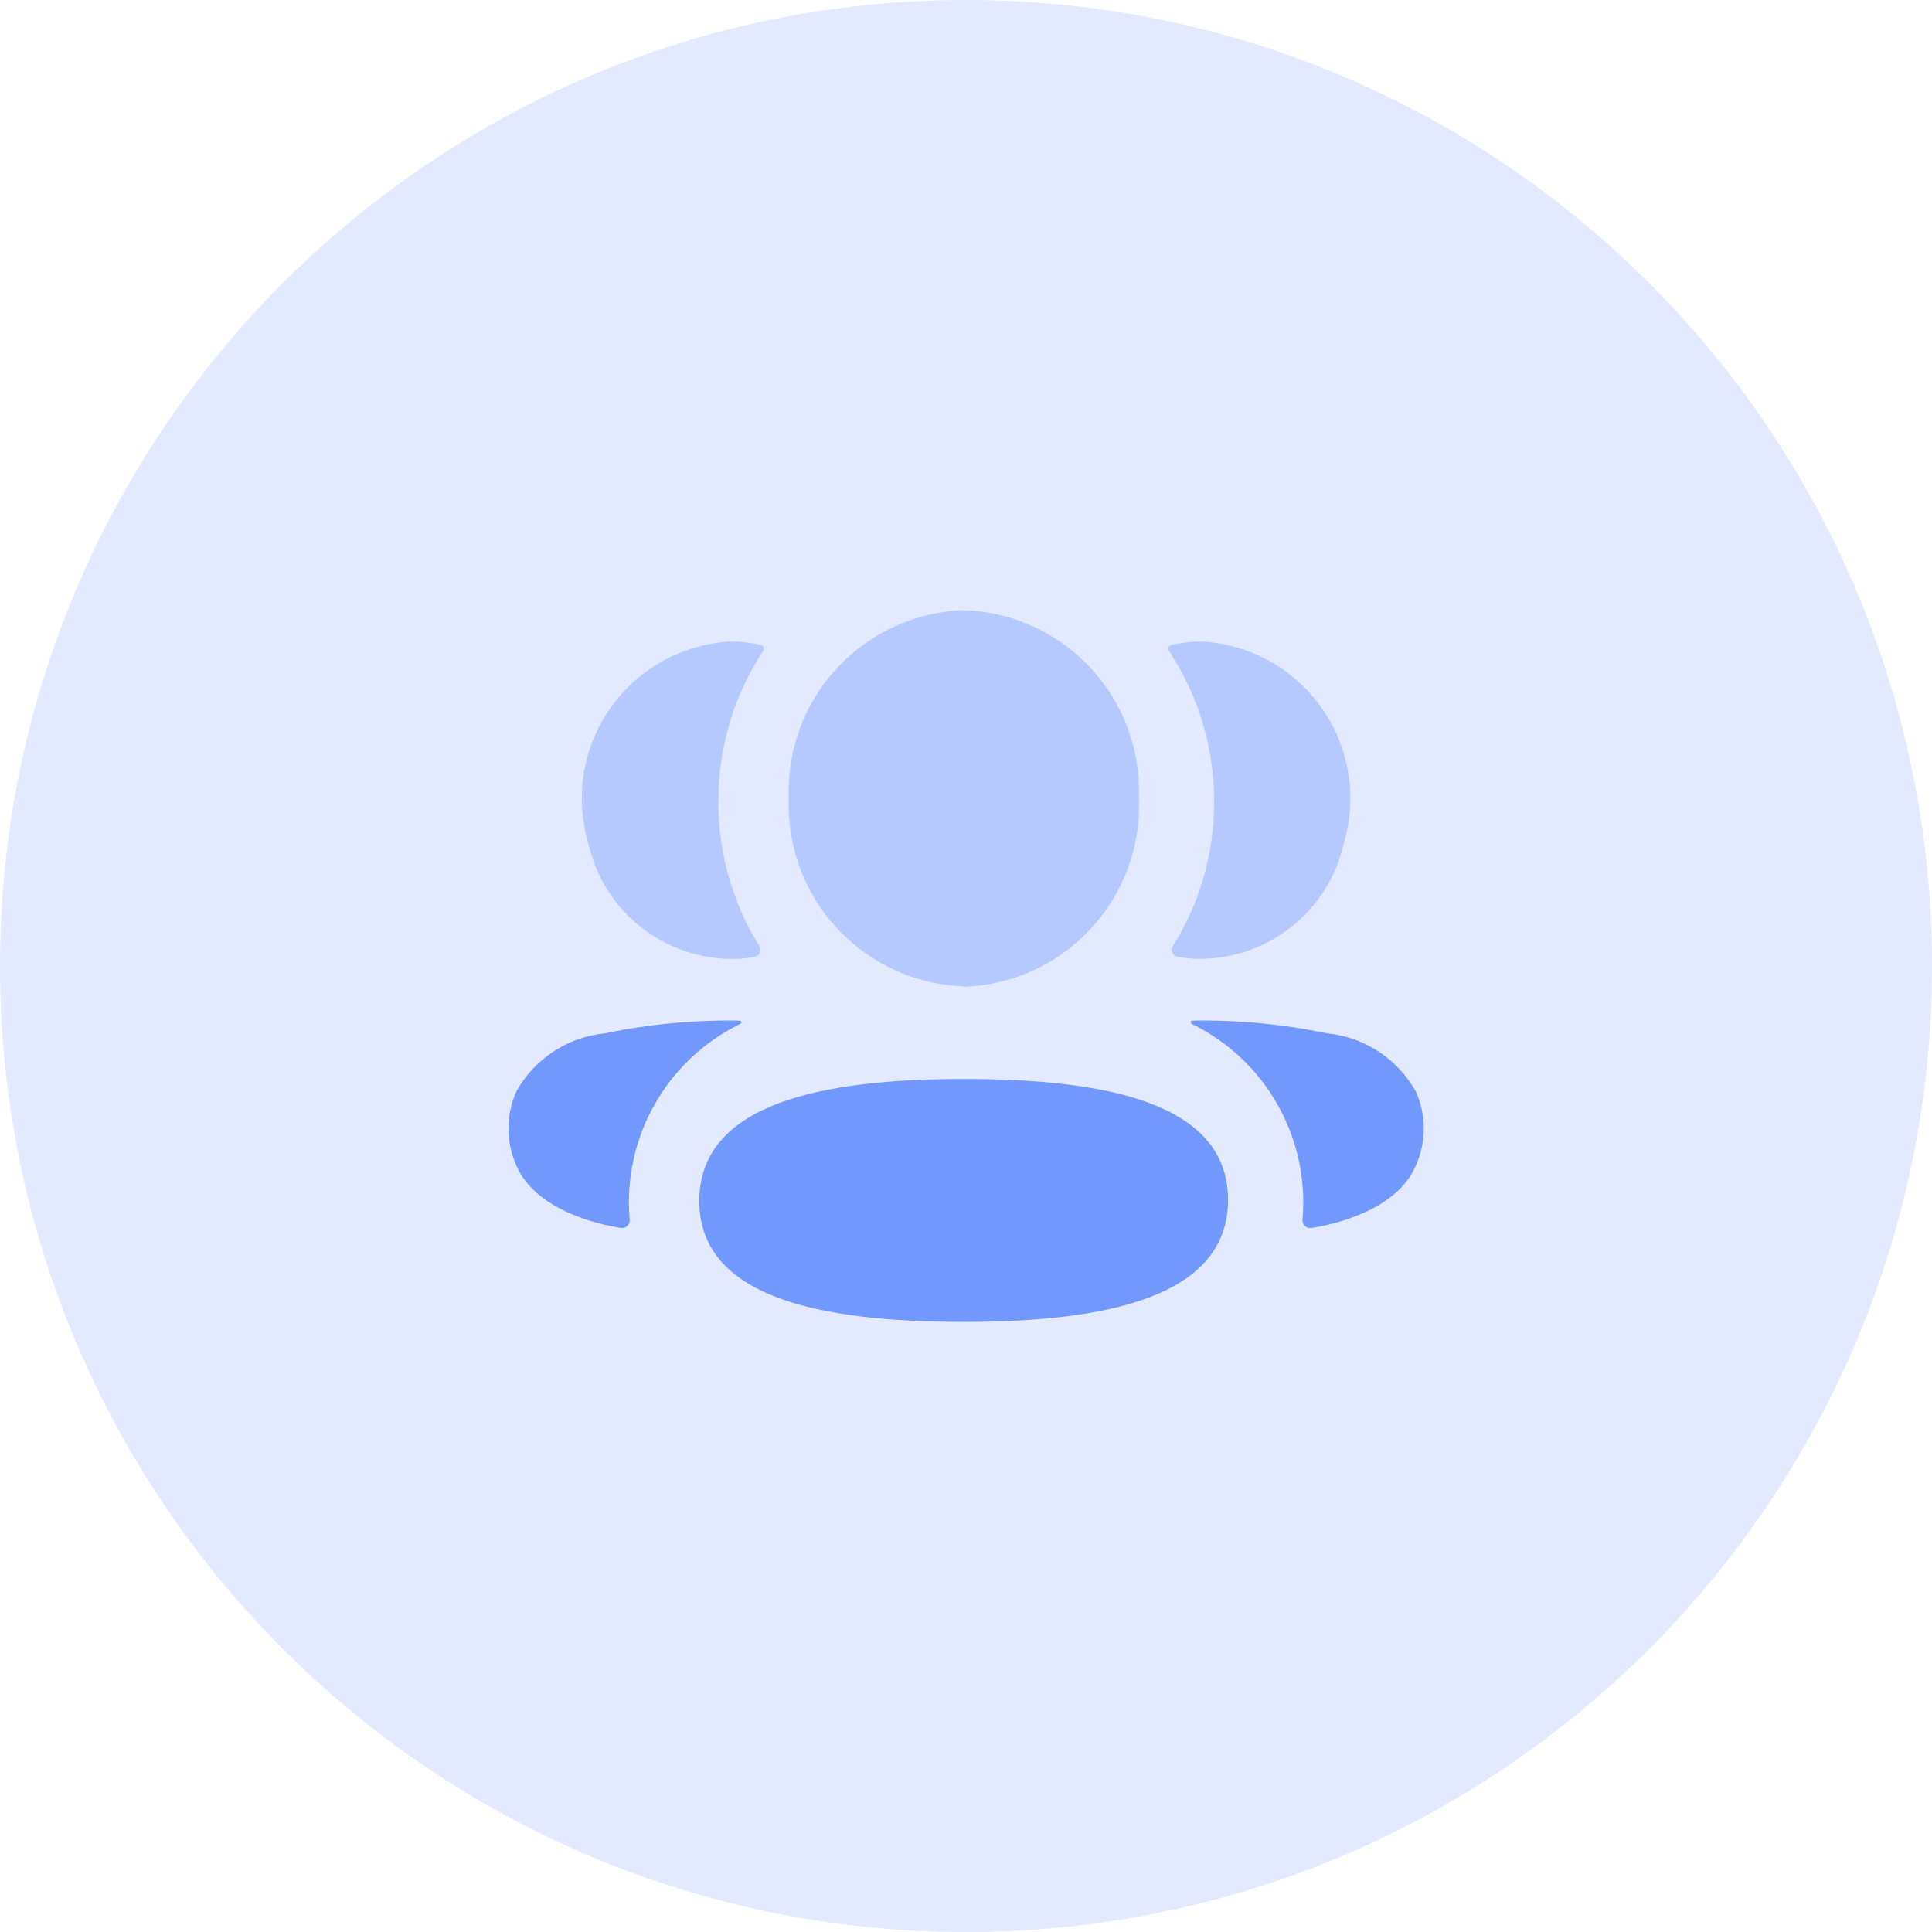
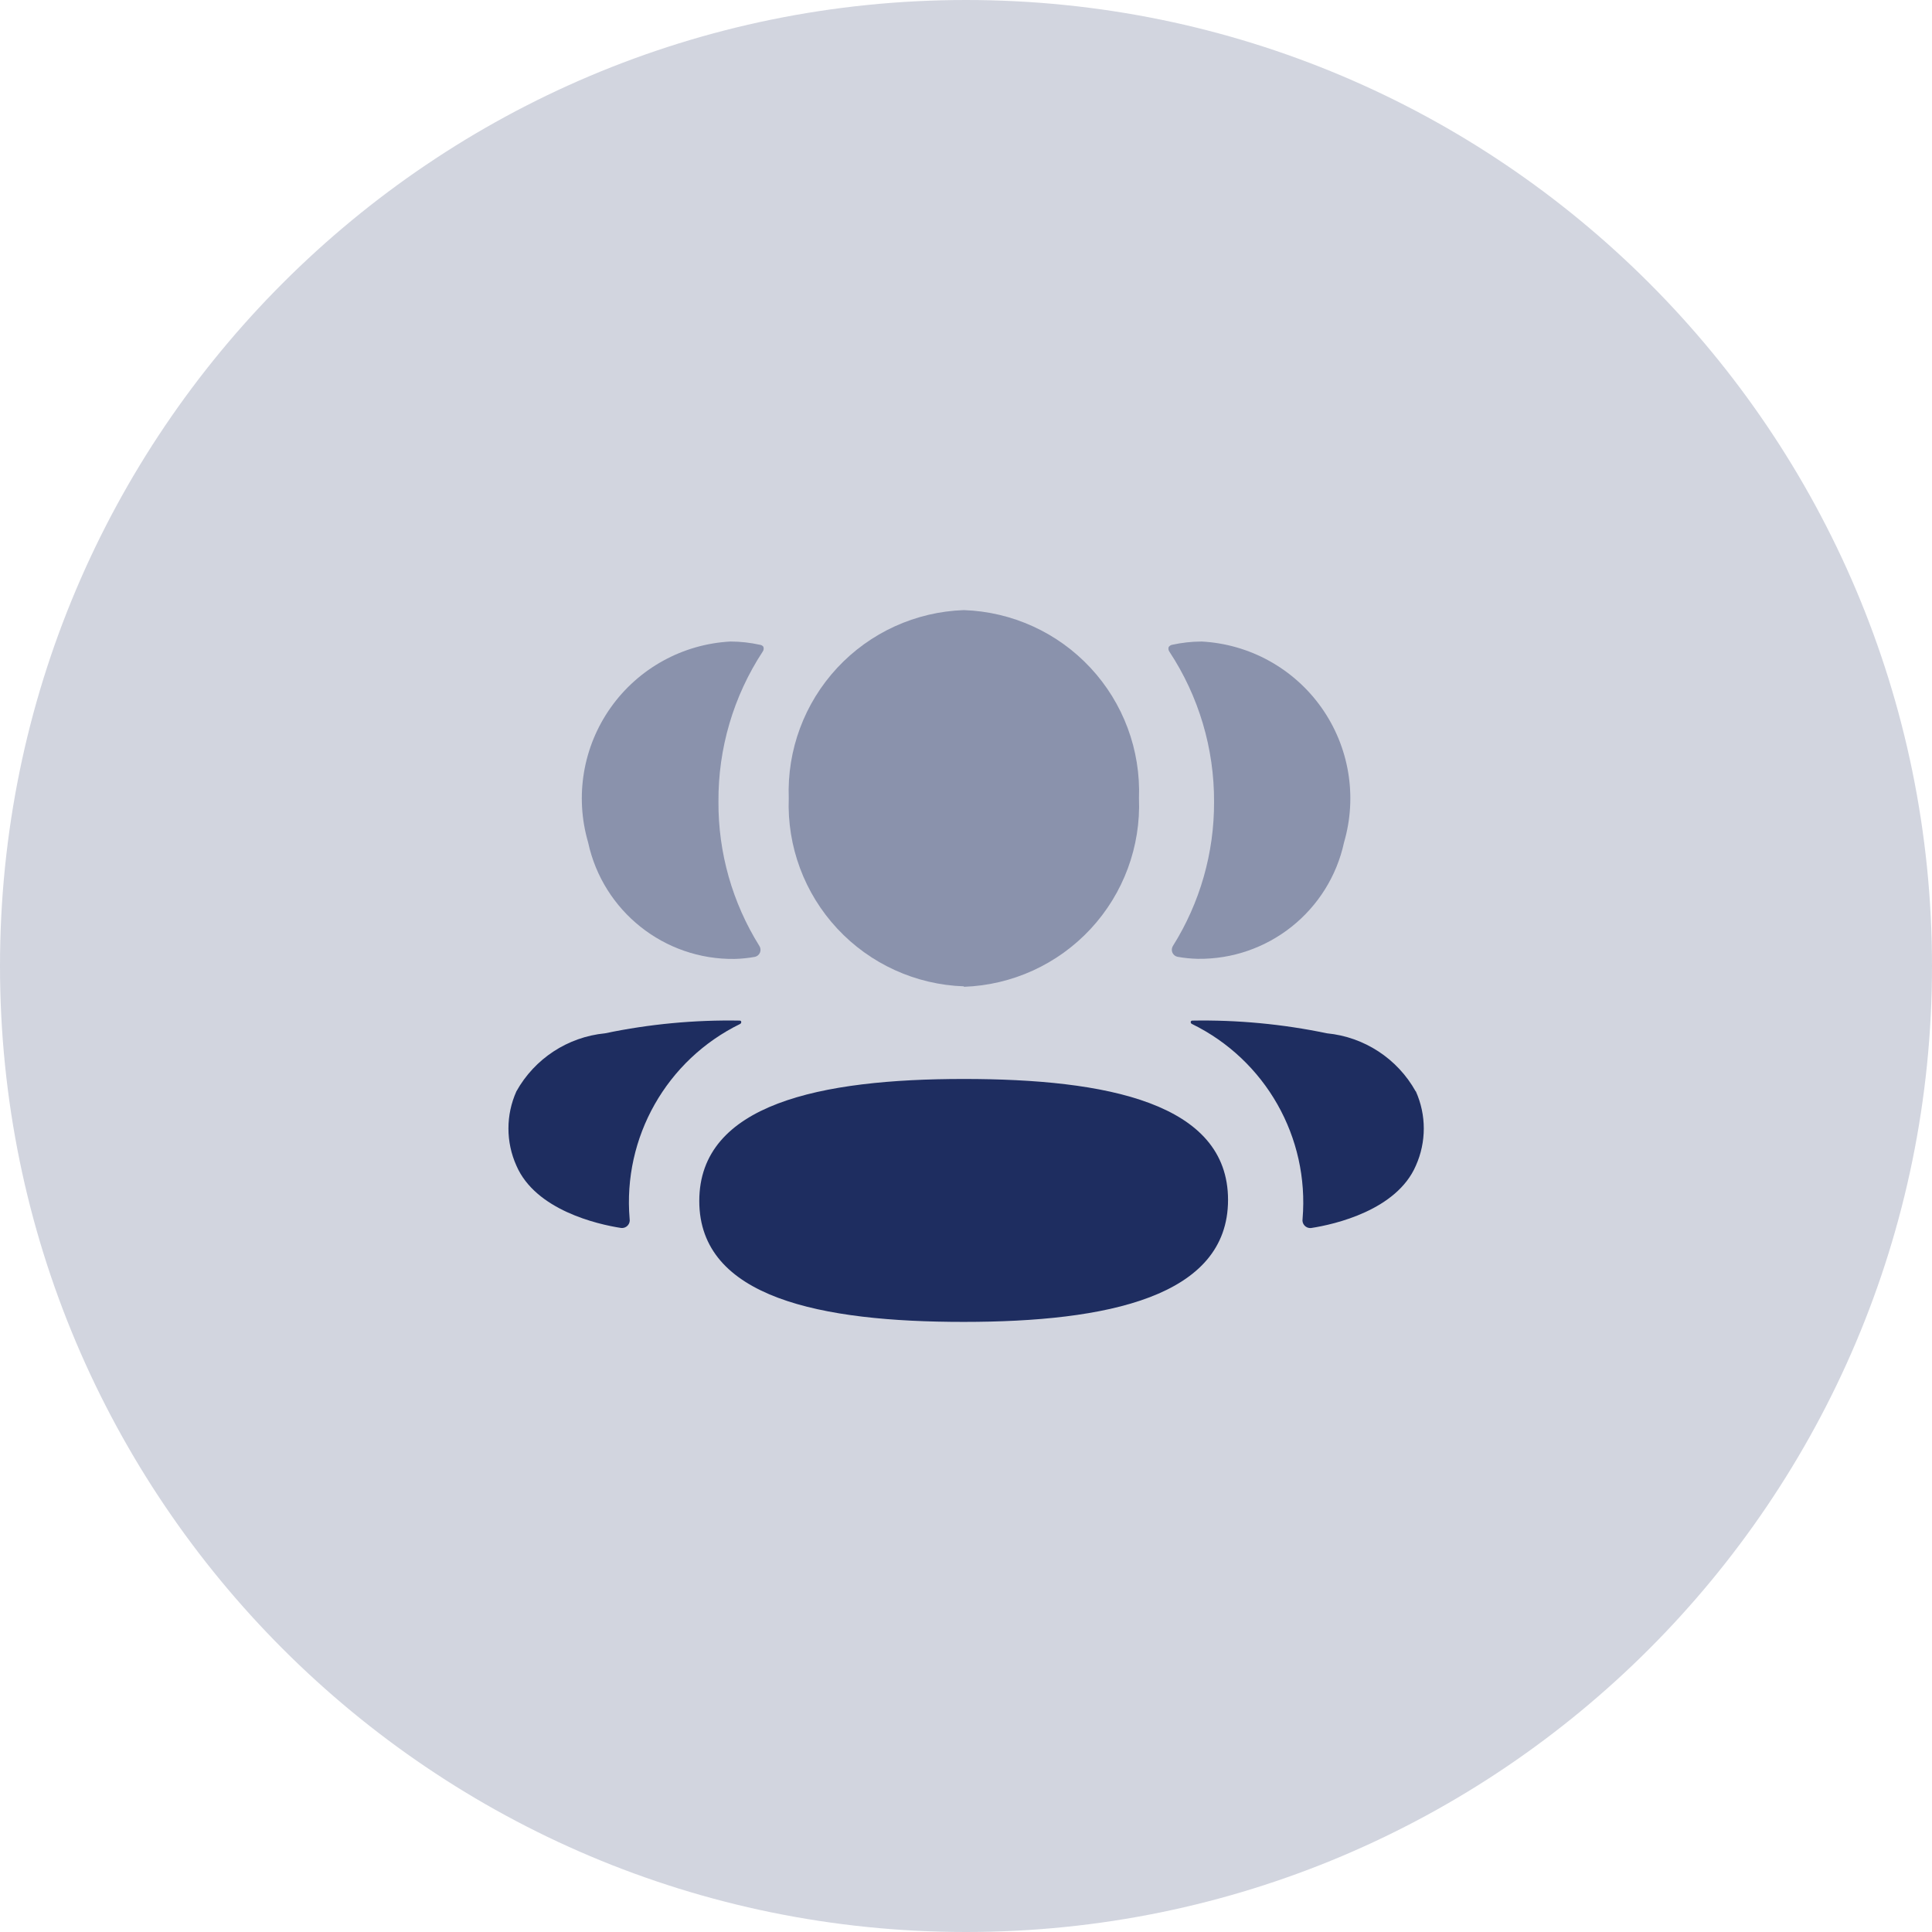
- <svg xmlns="http://www.w3.org/2000/svg" id="Association-38x38" width="38" height="38" viewBox="0 0 38 38">
-   <rect id="Rectangle_8" data-name="Rectangle 8" width="38" height="38" rx="19" fill="#7398fd" opacity="0.2" />
+ <svg xmlns="http://www.w3.org/2000/svg" id="Groupe_2012" data-name="Groupe 2012" width="38" height="38" viewBox="0 0 38 38">
+   <rect id="Rectangle_8" data-name="Rectangle 8" width="38" height="38" rx="19" fill="#1e2d60" opacity="0.2" />
  <g id="Iconly_Bulk_3_User" data-name="Iconly/Bulk/3 User" transform="translate(9 8)">
    <g id="_3_User" data-name="3 User" transform="translate(1 4)">
-       <path id="Fill_1" data-name="Fill 1" d="M5.2,0C2.382,0,0,.493,0,2.4S2.4,4.778,5.2,4.778c2.823,0,5.2-.493,5.2-2.4S8.012,0,5.2,0" transform="translate(3.754 9.222)" fill="#7398fd" />
-       <path id="Fill_3" data-name="Fill 3" d="M3.444,7.409A3.569,3.569,0,0,0,6.888,3.7,3.568,3.568,0,0,0,3.444,0,3.568,3.568,0,0,0,0,3.7a3.569,3.569,0,0,0,3.444,3.7" transform="translate(5.514 0)" fill="#7398fd" opacity="0.4" />
-       <path id="Fill_6" data-name="Fill 6" d="M3.457,3.949A3.089,3.089,0,0,0,.656,0a2.752,2.752,0,0,0-.58.064A.11.11,0,0,0,.008.107.1.1,0,0,0,.022.2,5.327,5.327,0,0,1,.9,3.153,5.293,5.293,0,0,1,.09,5.989.141.141,0,0,0,.177,6.2a2.517,2.517,0,0,0,.4.041A2.907,2.907,0,0,0,3.457,3.949" transform="translate(12.979 0.618)" fill="#7398fd" opacity="0.4" />
-       <path id="Fill_8" data-name="Fill 8" d="M4.424,1.391A2.247,2.247,0,0,0,2.68.25,11.928,11.928,0,0,0,.027,0,.031.031,0,0,0,0,.024.041.041,0,0,0,.024.066,3.905,3.905,0,0,1,2.2,3.9a.154.154,0,0,0,.166.18c.472-.072,1.686-.353,2.062-1.227a1.788,1.788,0,0,0,0-1.461" transform="translate(13.42 8.074)" fill="#7398fd" />
-       <path id="Fill_11" data-name="Fill 11" d="M3.479.064A2.7,2.7,0,0,0,2.9,0,3.089,3.089,0,0,0,.1,3.949,2.906,2.906,0,0,0,2.982,6.243a2.6,2.6,0,0,0,.4-.041.141.141,0,0,0,.087-.214,5.3,5.3,0,0,1-.805-2.836A5.323,5.323,0,0,1,3.533.2a.1.1,0,0,0,.013-.1A.1.1,0,0,0,3.479.064" transform="translate(1.467 0.618)" fill="#7398fd" opacity="0.4" />
-       <path id="Fill_13" data-name="Fill 13" d="M1.9.25A2.246,2.246,0,0,0,.157,1.391a1.784,1.784,0,0,0,0,1.462c.377.873,1.59,1.154,2.062,1.226a.153.153,0,0,0,.165-.18A3.9,3.9,0,0,1,4.557.066.042.042,0,0,0,4.579.023.028.028,0,0,0,4.554,0,11.9,11.9,0,0,0,1.9.25" transform="translate(0 8.074)" fill="#7398fd" />
+       <path id="Fill_1" data-name="Fill 1" d="M5.2,0C2.382,0,0,.493,0,2.4S2.4,4.778,5.2,4.778c2.823,0,5.2-.493,5.2-2.4S8.012,0,5.2,0" transform="translate(3.754 9.222)" fill="#1e2d60" />
+       <path id="Fill_3" data-name="Fill 3" d="M3.444,7.409A3.569,3.569,0,0,0,6.888,3.7,3.568,3.568,0,0,0,3.444,0,3.568,3.568,0,0,0,0,3.7a3.569,3.569,0,0,0,3.444,3.7" transform="translate(5.514 0)" fill="#1e2d60" opacity="0.4" />
+       <path id="Fill_6" data-name="Fill 6" d="M3.457,3.949A3.089,3.089,0,0,0,.656,0a2.752,2.752,0,0,0-.58.064A.11.11,0,0,0,.008.107.1.1,0,0,0,.022.2,5.327,5.327,0,0,1,.9,3.153,5.293,5.293,0,0,1,.09,5.989.141.141,0,0,0,.177,6.2a2.517,2.517,0,0,0,.4.041A2.907,2.907,0,0,0,3.457,3.949" transform="translate(12.979 0.618)" fill="#1e2d60" opacity="0.4" />
+       <path id="Fill_8" data-name="Fill 8" d="M4.424,1.391A2.247,2.247,0,0,0,2.68.25,11.928,11.928,0,0,0,.027,0,.031.031,0,0,0,0,.024.041.041,0,0,0,.024.066,3.905,3.905,0,0,1,2.2,3.9a.154.154,0,0,0,.166.18c.472-.072,1.686-.353,2.062-1.227a1.788,1.788,0,0,0,0-1.461" transform="translate(13.42 8.074)" fill="#1e2d60" />
+       <path id="Fill_11" data-name="Fill 11" d="M3.479.064A2.7,2.7,0,0,0,2.9,0,3.089,3.089,0,0,0,.1,3.949,2.906,2.906,0,0,0,2.982,6.243a2.6,2.6,0,0,0,.4-.041.141.141,0,0,0,.087-.214,5.3,5.3,0,0,1-.805-2.836A5.323,5.323,0,0,1,3.533.2a.1.1,0,0,0,.013-.1A.1.1,0,0,0,3.479.064" transform="translate(1.467 0.618)" fill="#1e2d60" opacity="0.4" />
+       <path id="Fill_13" data-name="Fill 13" d="M1.9.25A2.246,2.246,0,0,0,.157,1.391a1.784,1.784,0,0,0,0,1.462c.377.873,1.59,1.154,2.062,1.226a.153.153,0,0,0,.165-.18A3.9,3.9,0,0,1,4.557.066.042.042,0,0,0,4.579.023.028.028,0,0,0,4.554,0,11.9,11.9,0,0,0,1.9.25" transform="translate(0 8.074)" fill="#1e2d60" />
    </g>
  </g>
</svg>
